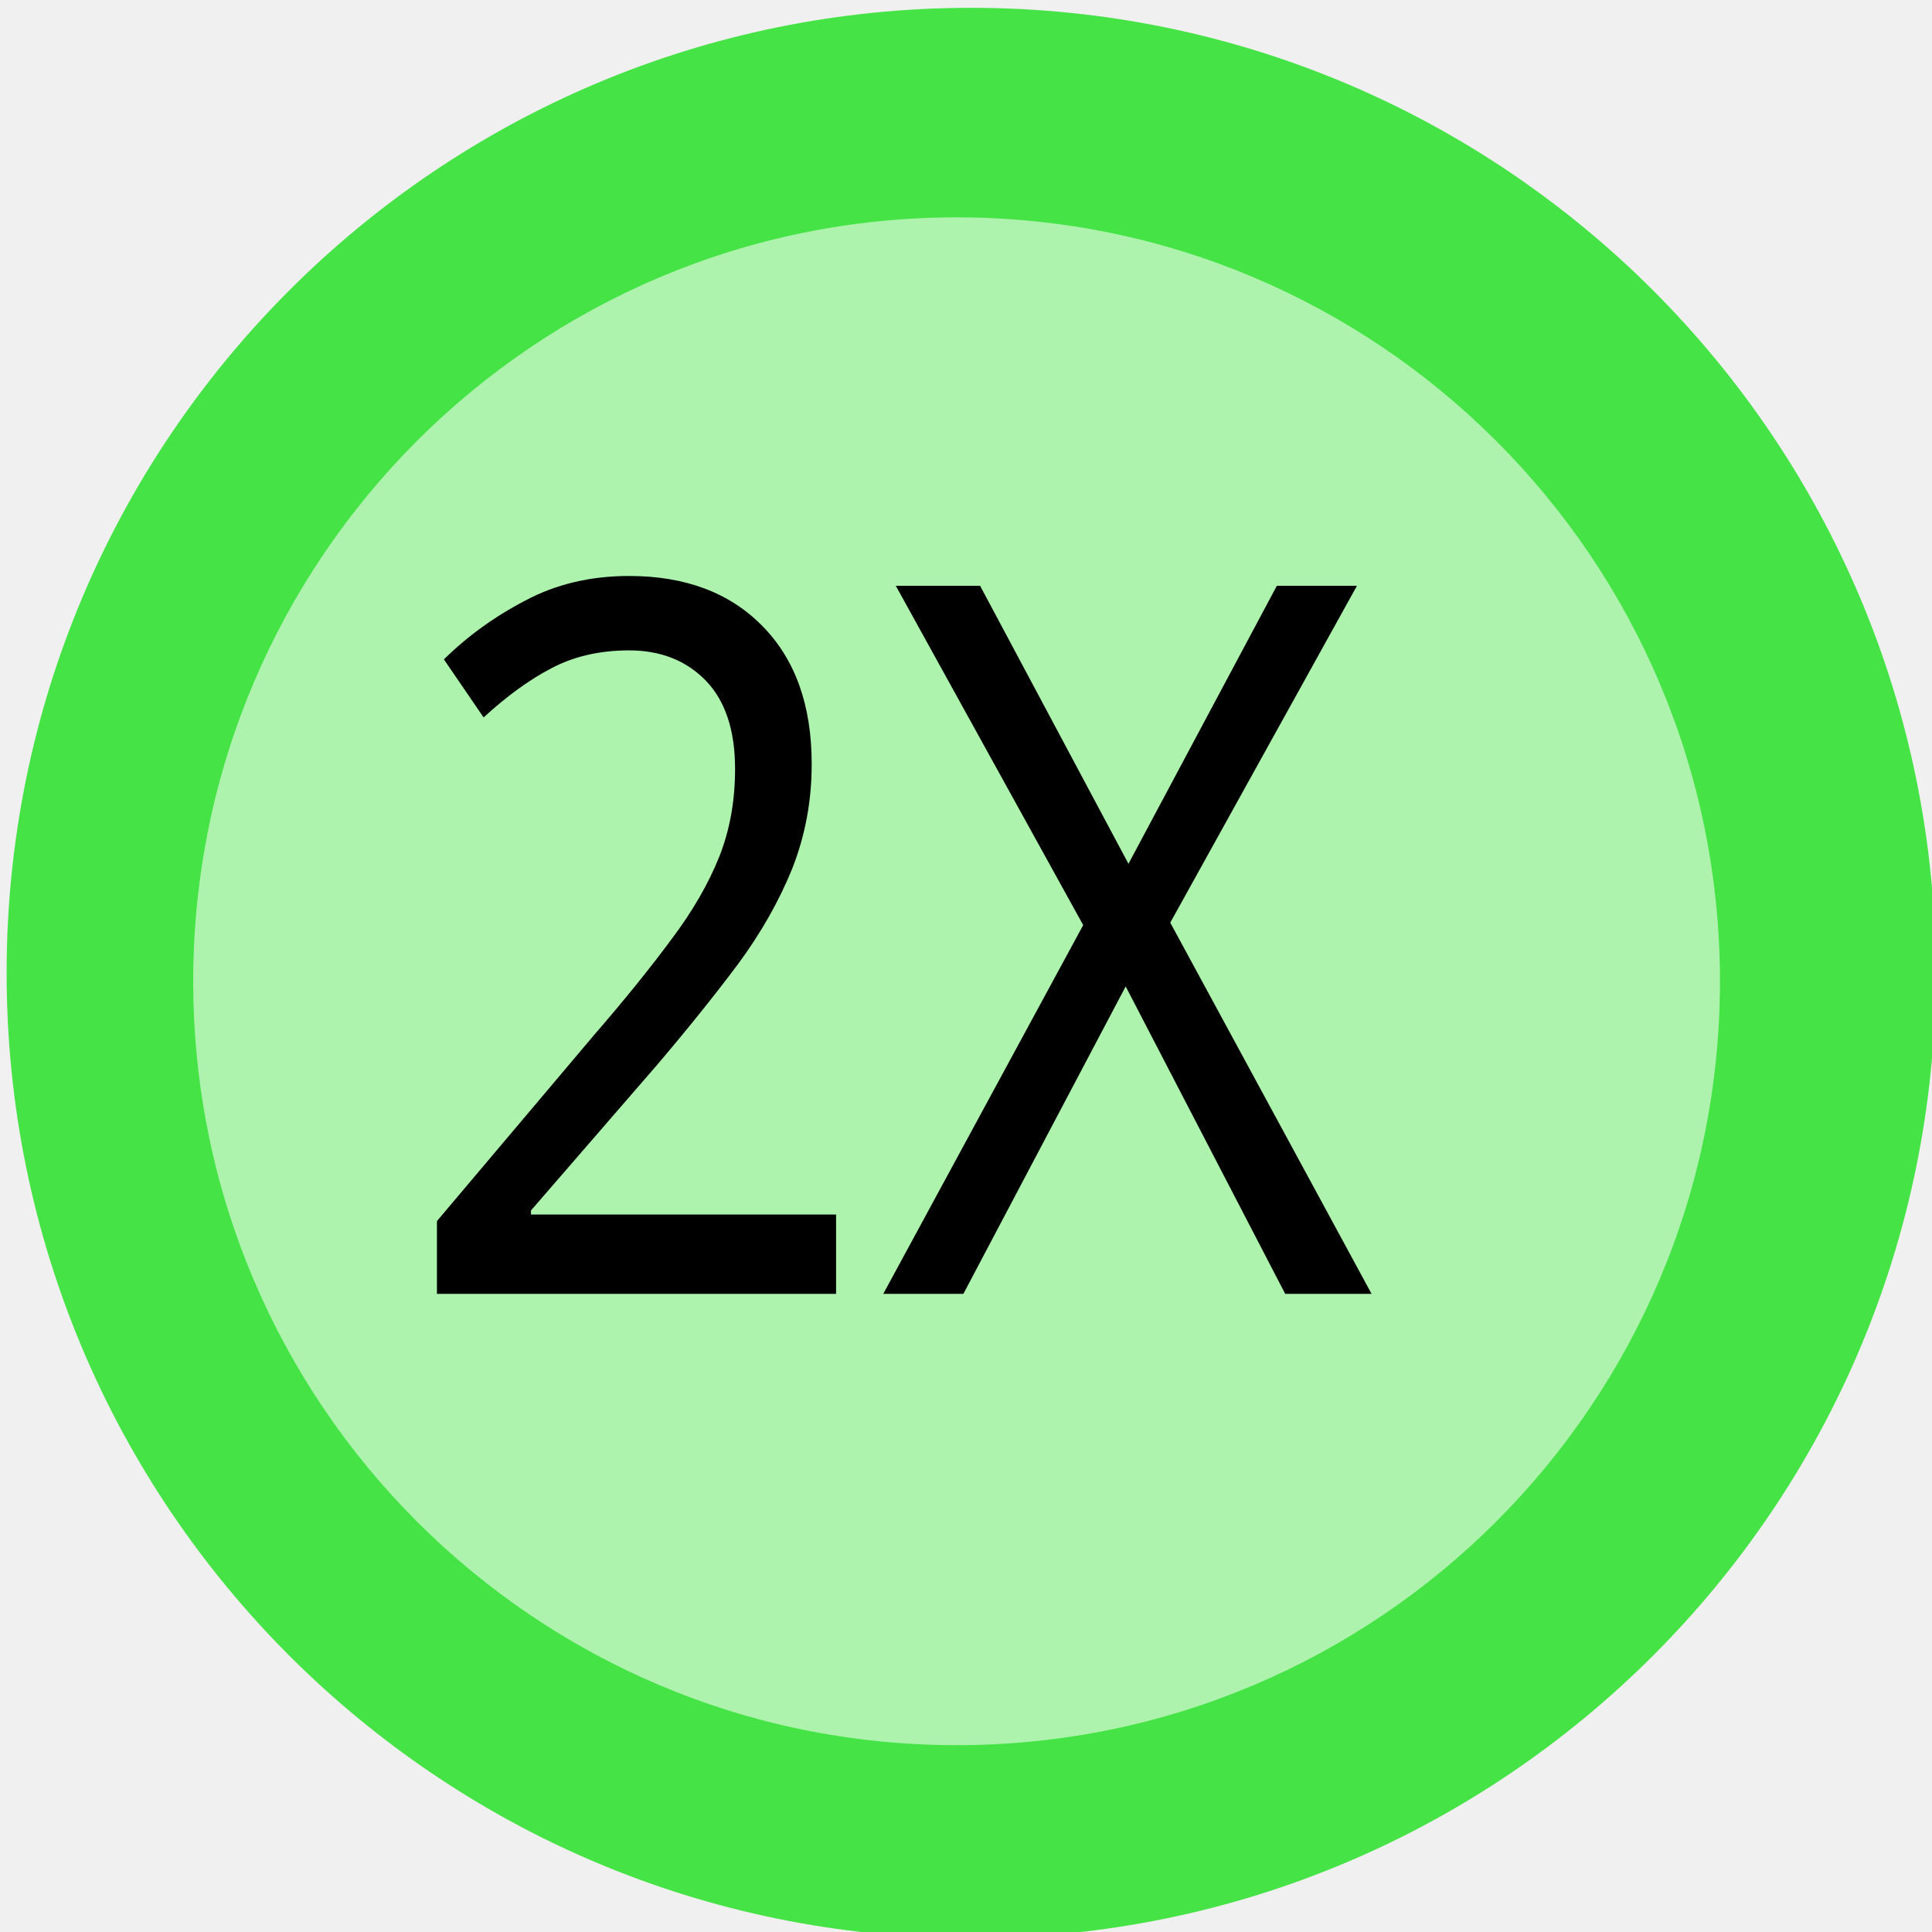
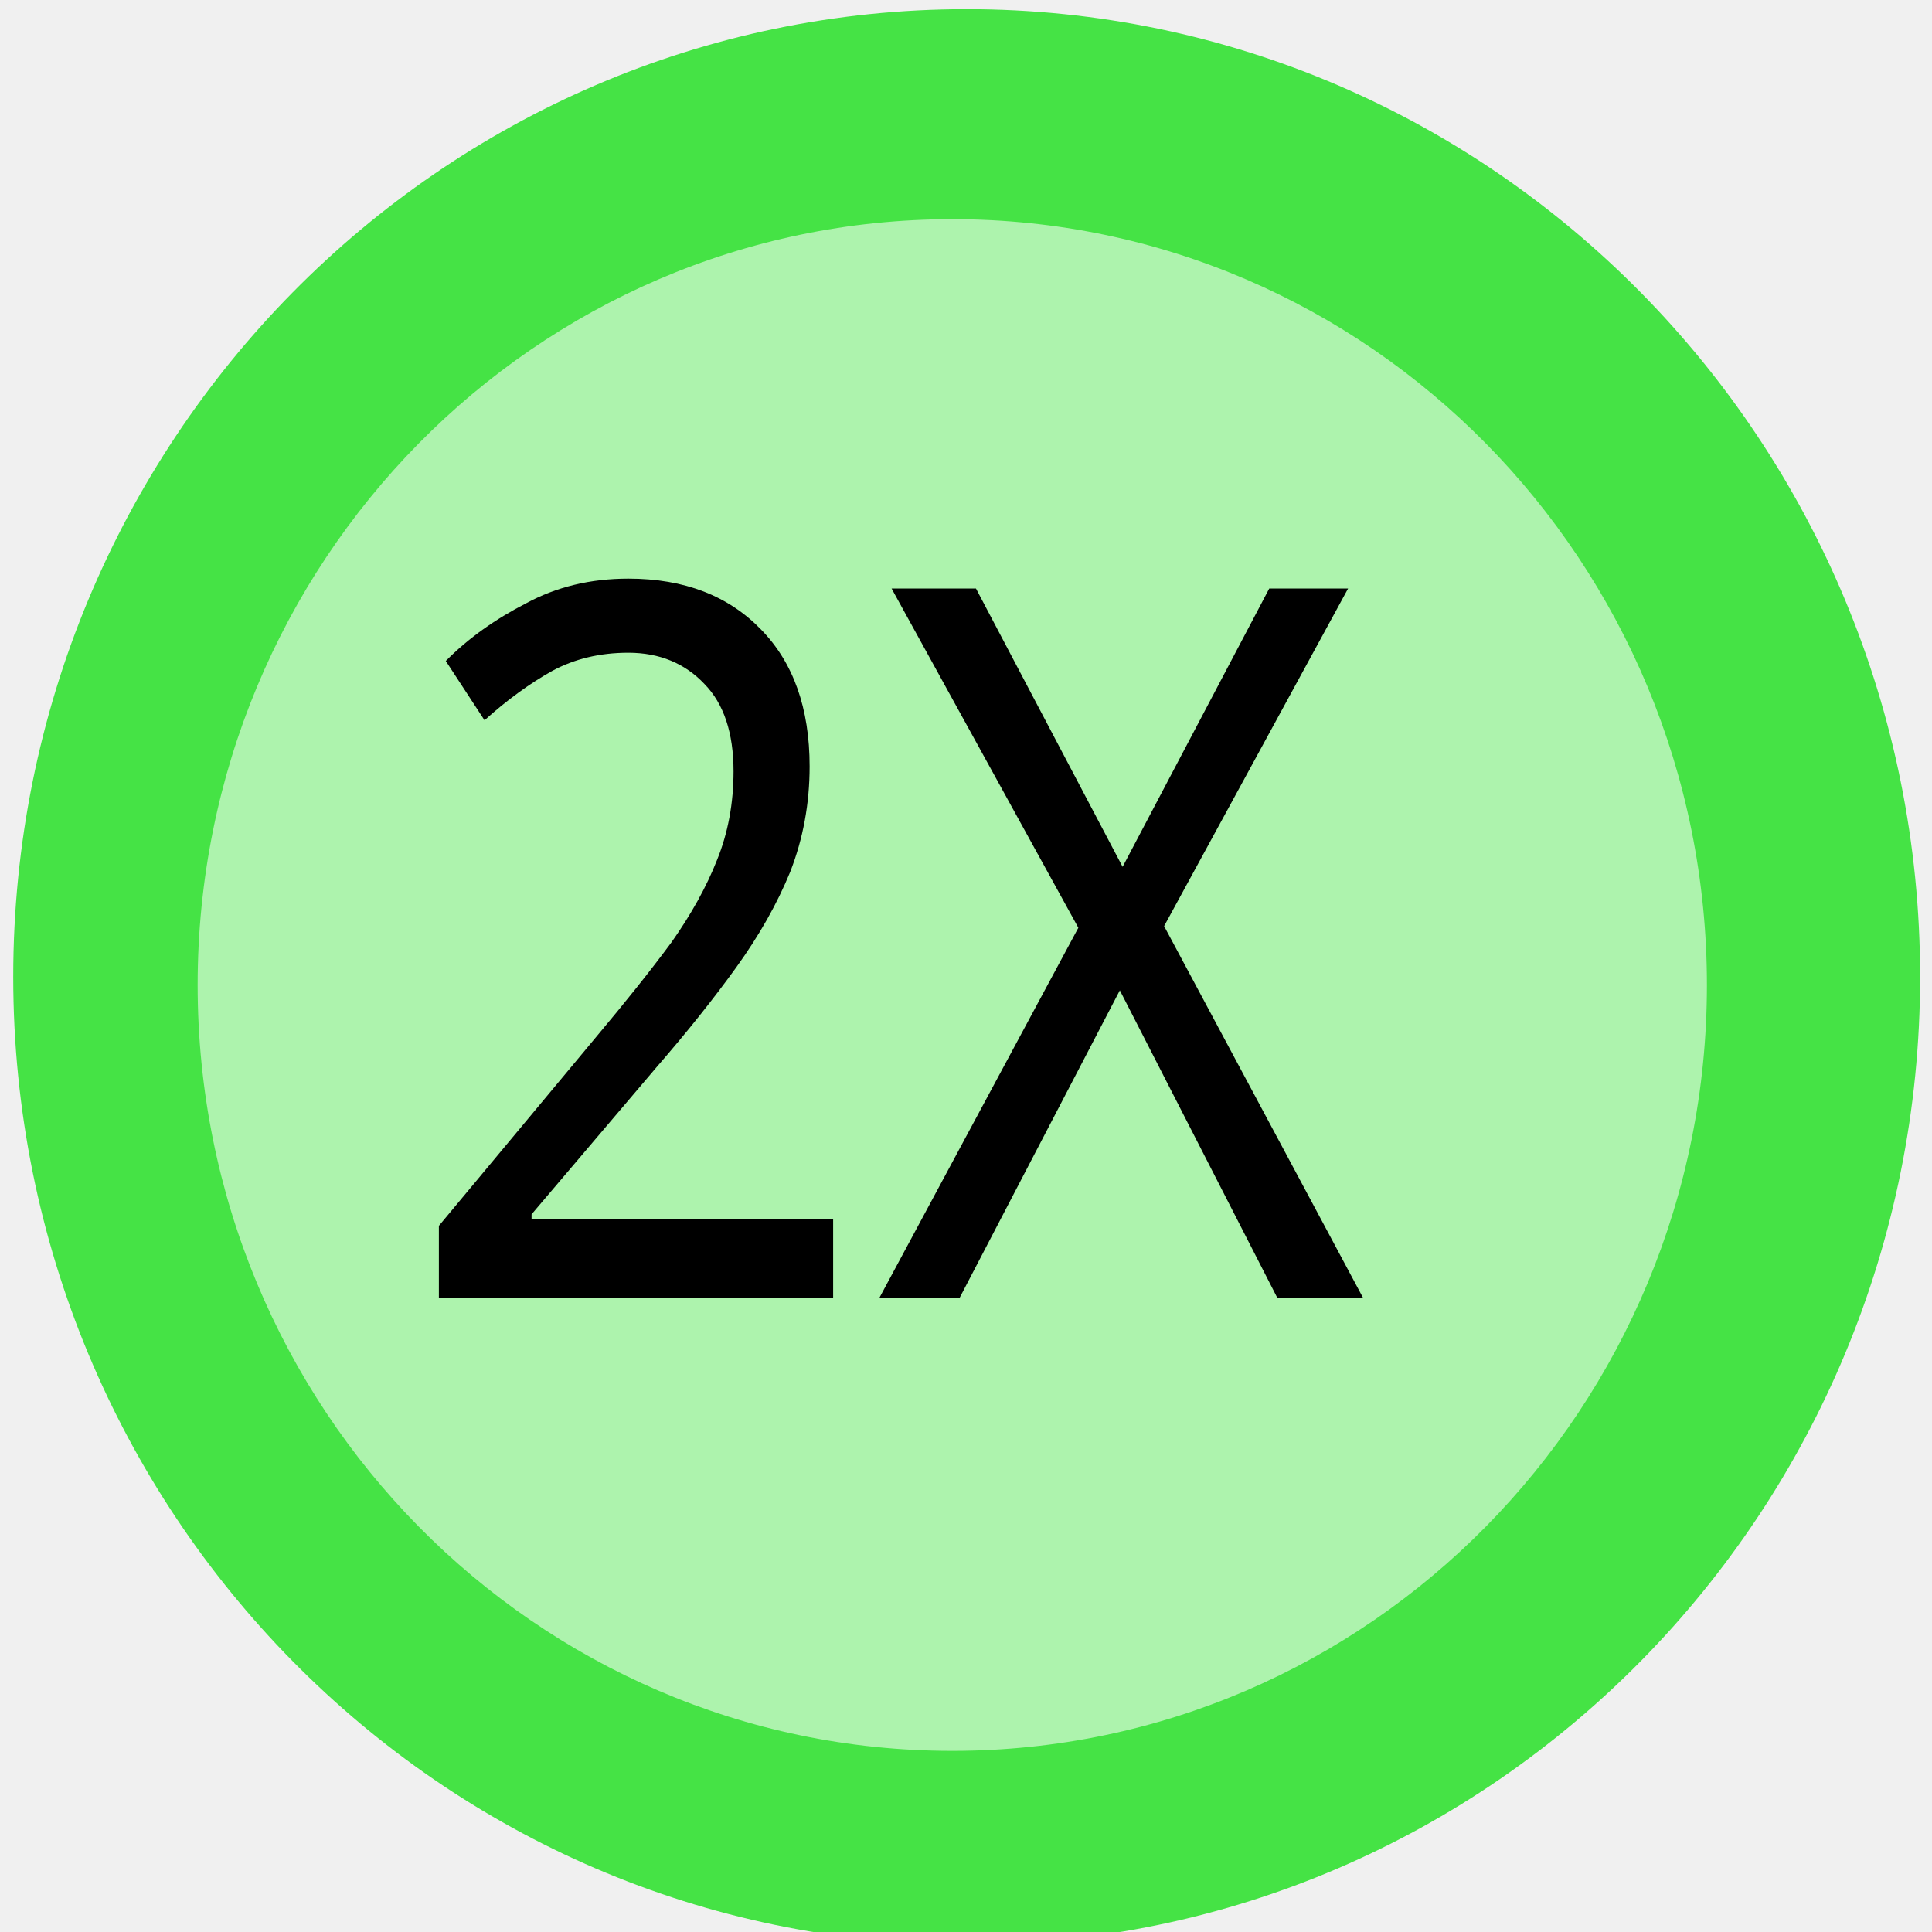
- <svg xmlns="http://www.w3.org/2000/svg" width="40" height="40" viewBox="0 0 40 40" id="svg8821" version="1.1">
+ <svg xmlns="http://www.w3.org/2000/svg" width="20" height="20" viewBox="0 0 20 20" id="svg8821" version="1.1">
  <defs id="defs8823" />
-   <g id="layer1" transform="translate(0,-1012.362)">
-     <ellipse style="fill:#45e345;fill-opacity:1;stroke:none;stroke-opacity:1" id="path6943" cx="20.107" cy="1032.507" rx="19.97" ry="19.983" />
-     <ellipse style="fill:#ffffff;fill-opacity:0.557;stroke:none;stroke-opacity:1" id="path6943-8" cx="19.805" cy="1032.678" rx="15.805" ry="15.816" />
-     <text xml:space="preserve" style="font-style:normal;font-weight:normal;font-size:18.953px;line-height:125%;font-family:sans-serif;letter-spacing:0px;word-spacing:0px;fill:#000000;fill-opacity:1;stroke:none;stroke-width:1px;stroke-linecap:butt;stroke-linejoin:miter;stroke-opacity:1" x="8.895" y="959.146" id="text9381" transform="scale(0.9230124,1.083409)">
-       <tspan id="tspan9383" x="8.895" y="959.146">2X</tspan>
+   <g id="layer1" transform="translate(0,-1032.362)">
+     <ellipse style="fill:#45e345;fill-opacity:1;stroke:none;stroke-opacity:1" id="path6943" cx="10.007" cy="1042.474" rx="9.87" ry="10.017" />
+     <ellipse style="fill:#ffffff;fill-opacity:0.557;stroke:none;stroke-opacity:1" id="path6943-8" cx="9.858" cy="1042.559" rx="7.812" ry="7.928" />
+     <text xml:space="preserve" style="font-style:normal;font-weight:normal;font-size:9.434px;line-height:125%;font-family:sans-serif;letter-spacing:0px;word-spacing:0px;fill:#000000;fill-opacity:1;stroke:none;stroke-width:1px;stroke-linecap:butt;stroke-linejoin:miter;stroke-opacity:1" x="4.503" y="958.5" id="text9381" transform="scale(0.9165212,1.091082)">
+       <tspan id="tspan9383" x="4.503" y="958.5">2X</tspan>
    </text>
  </g>
</svg>
